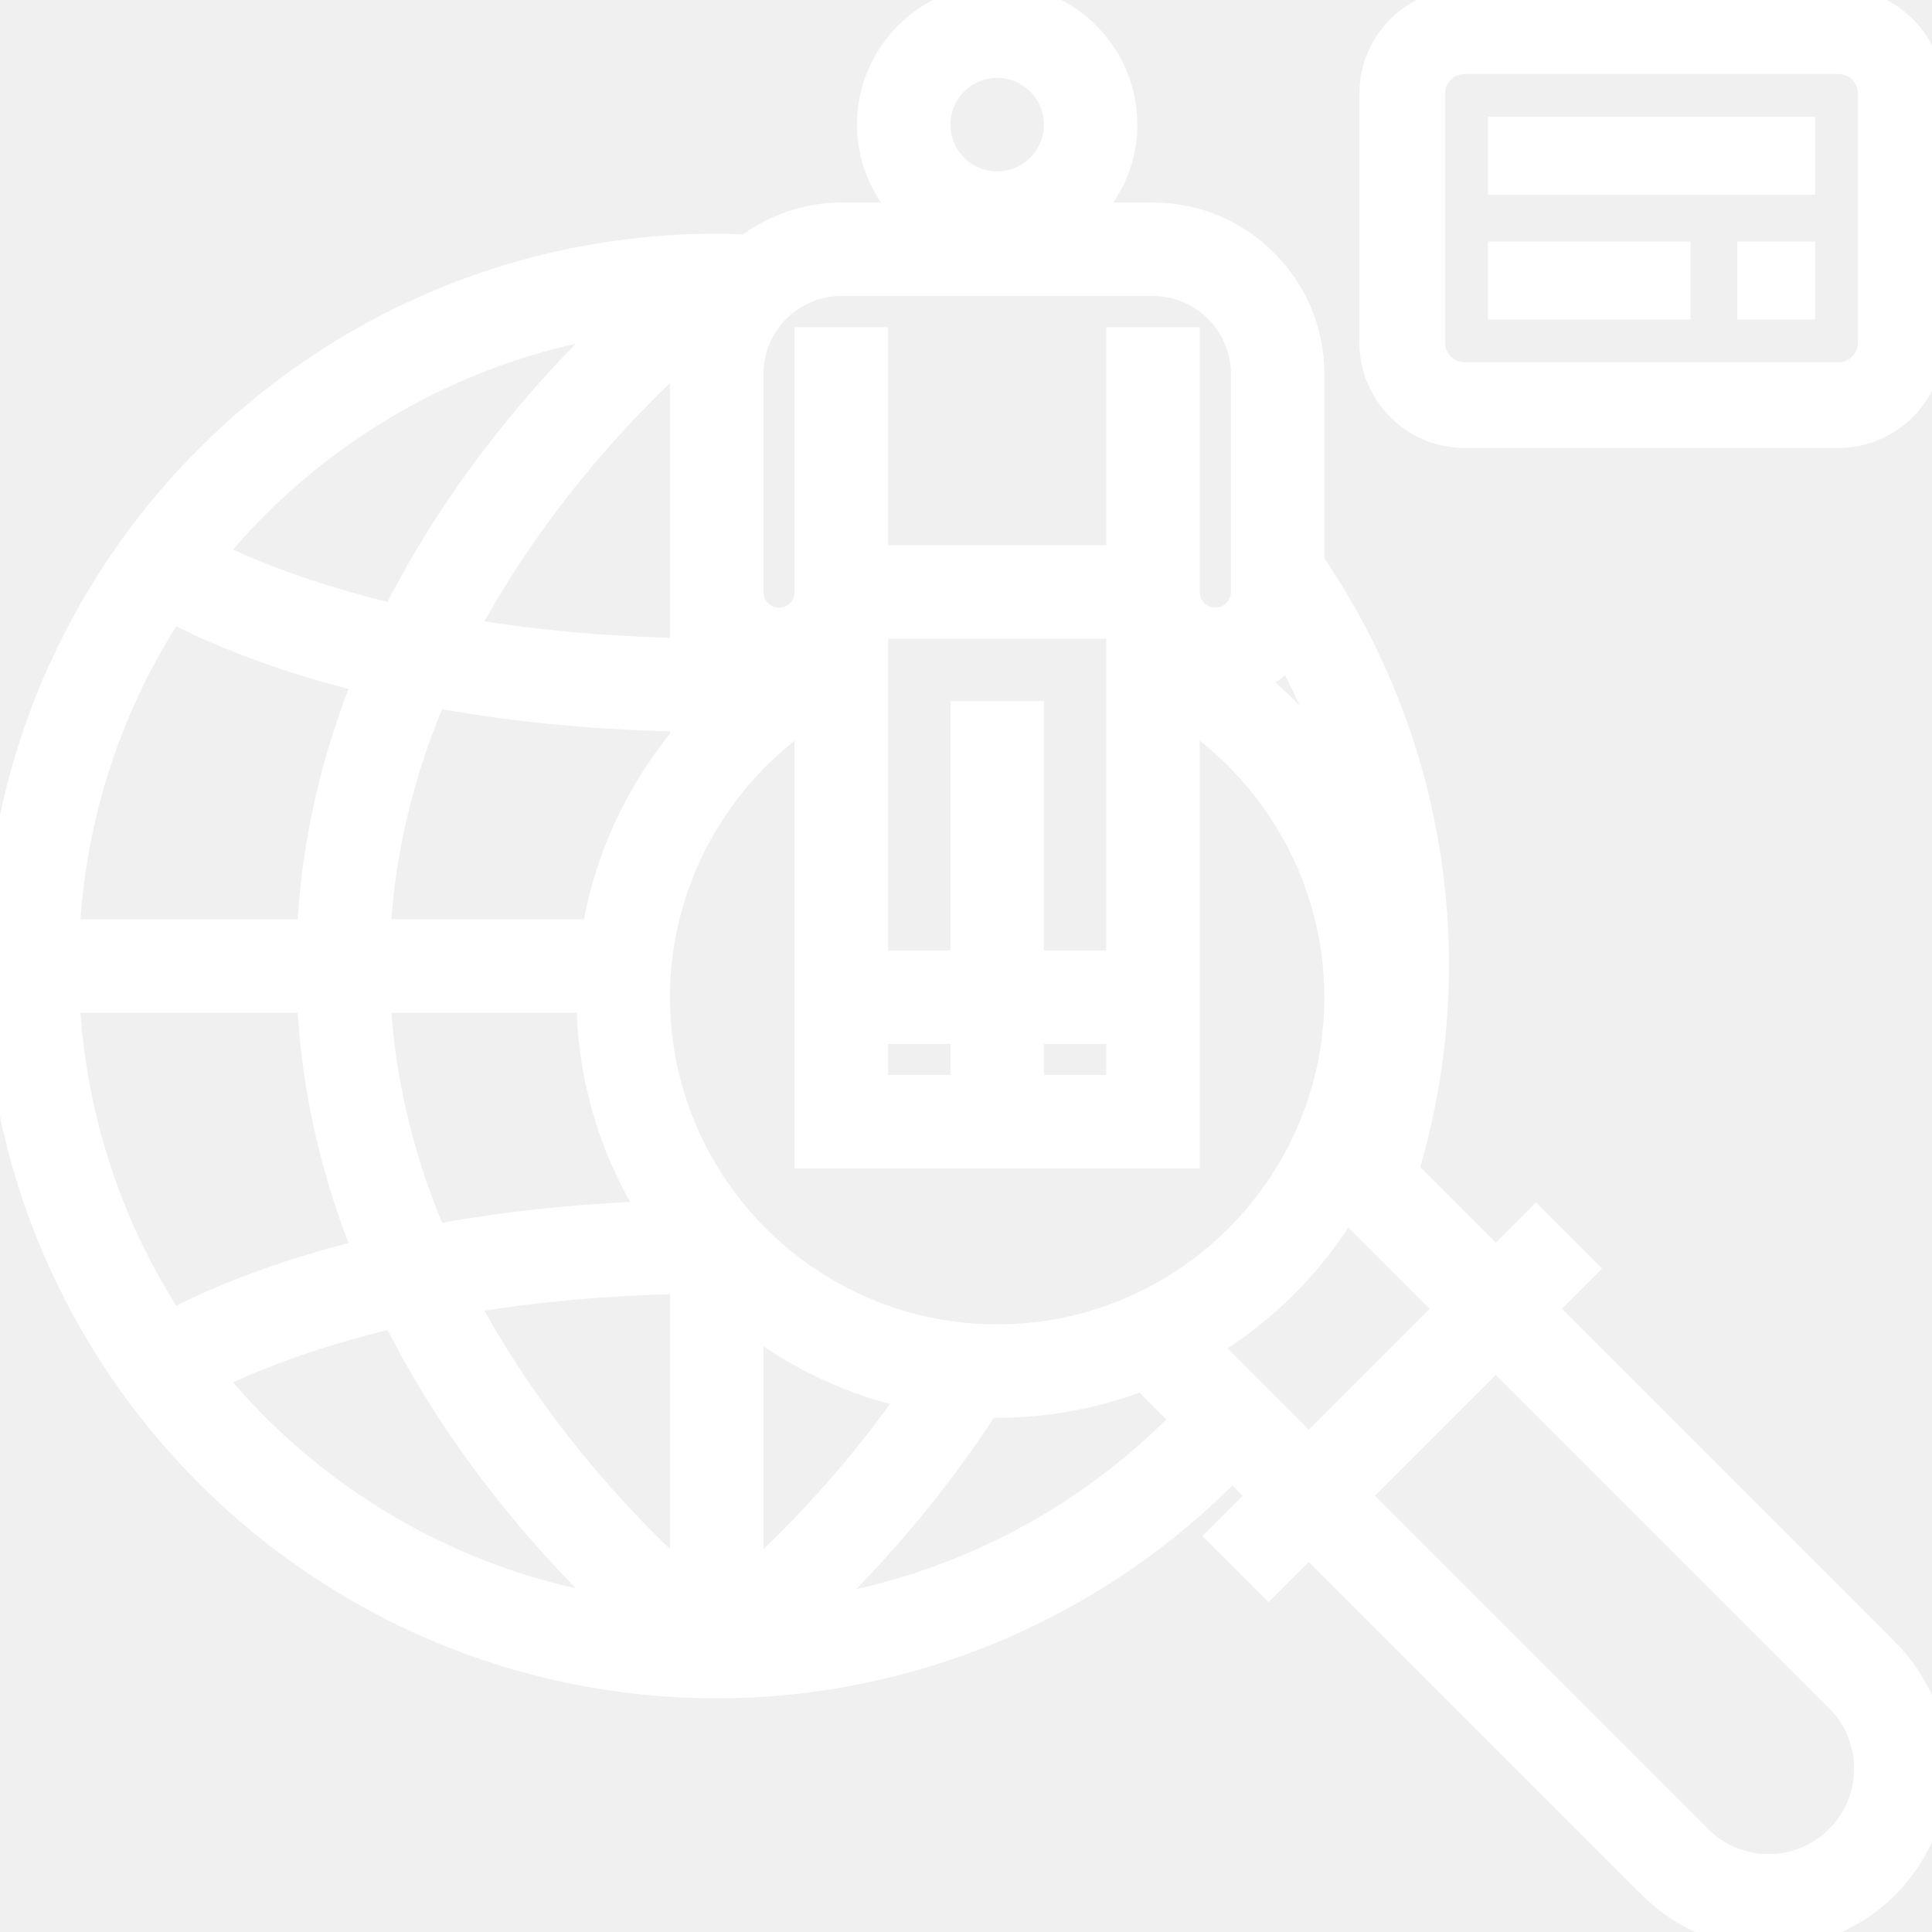
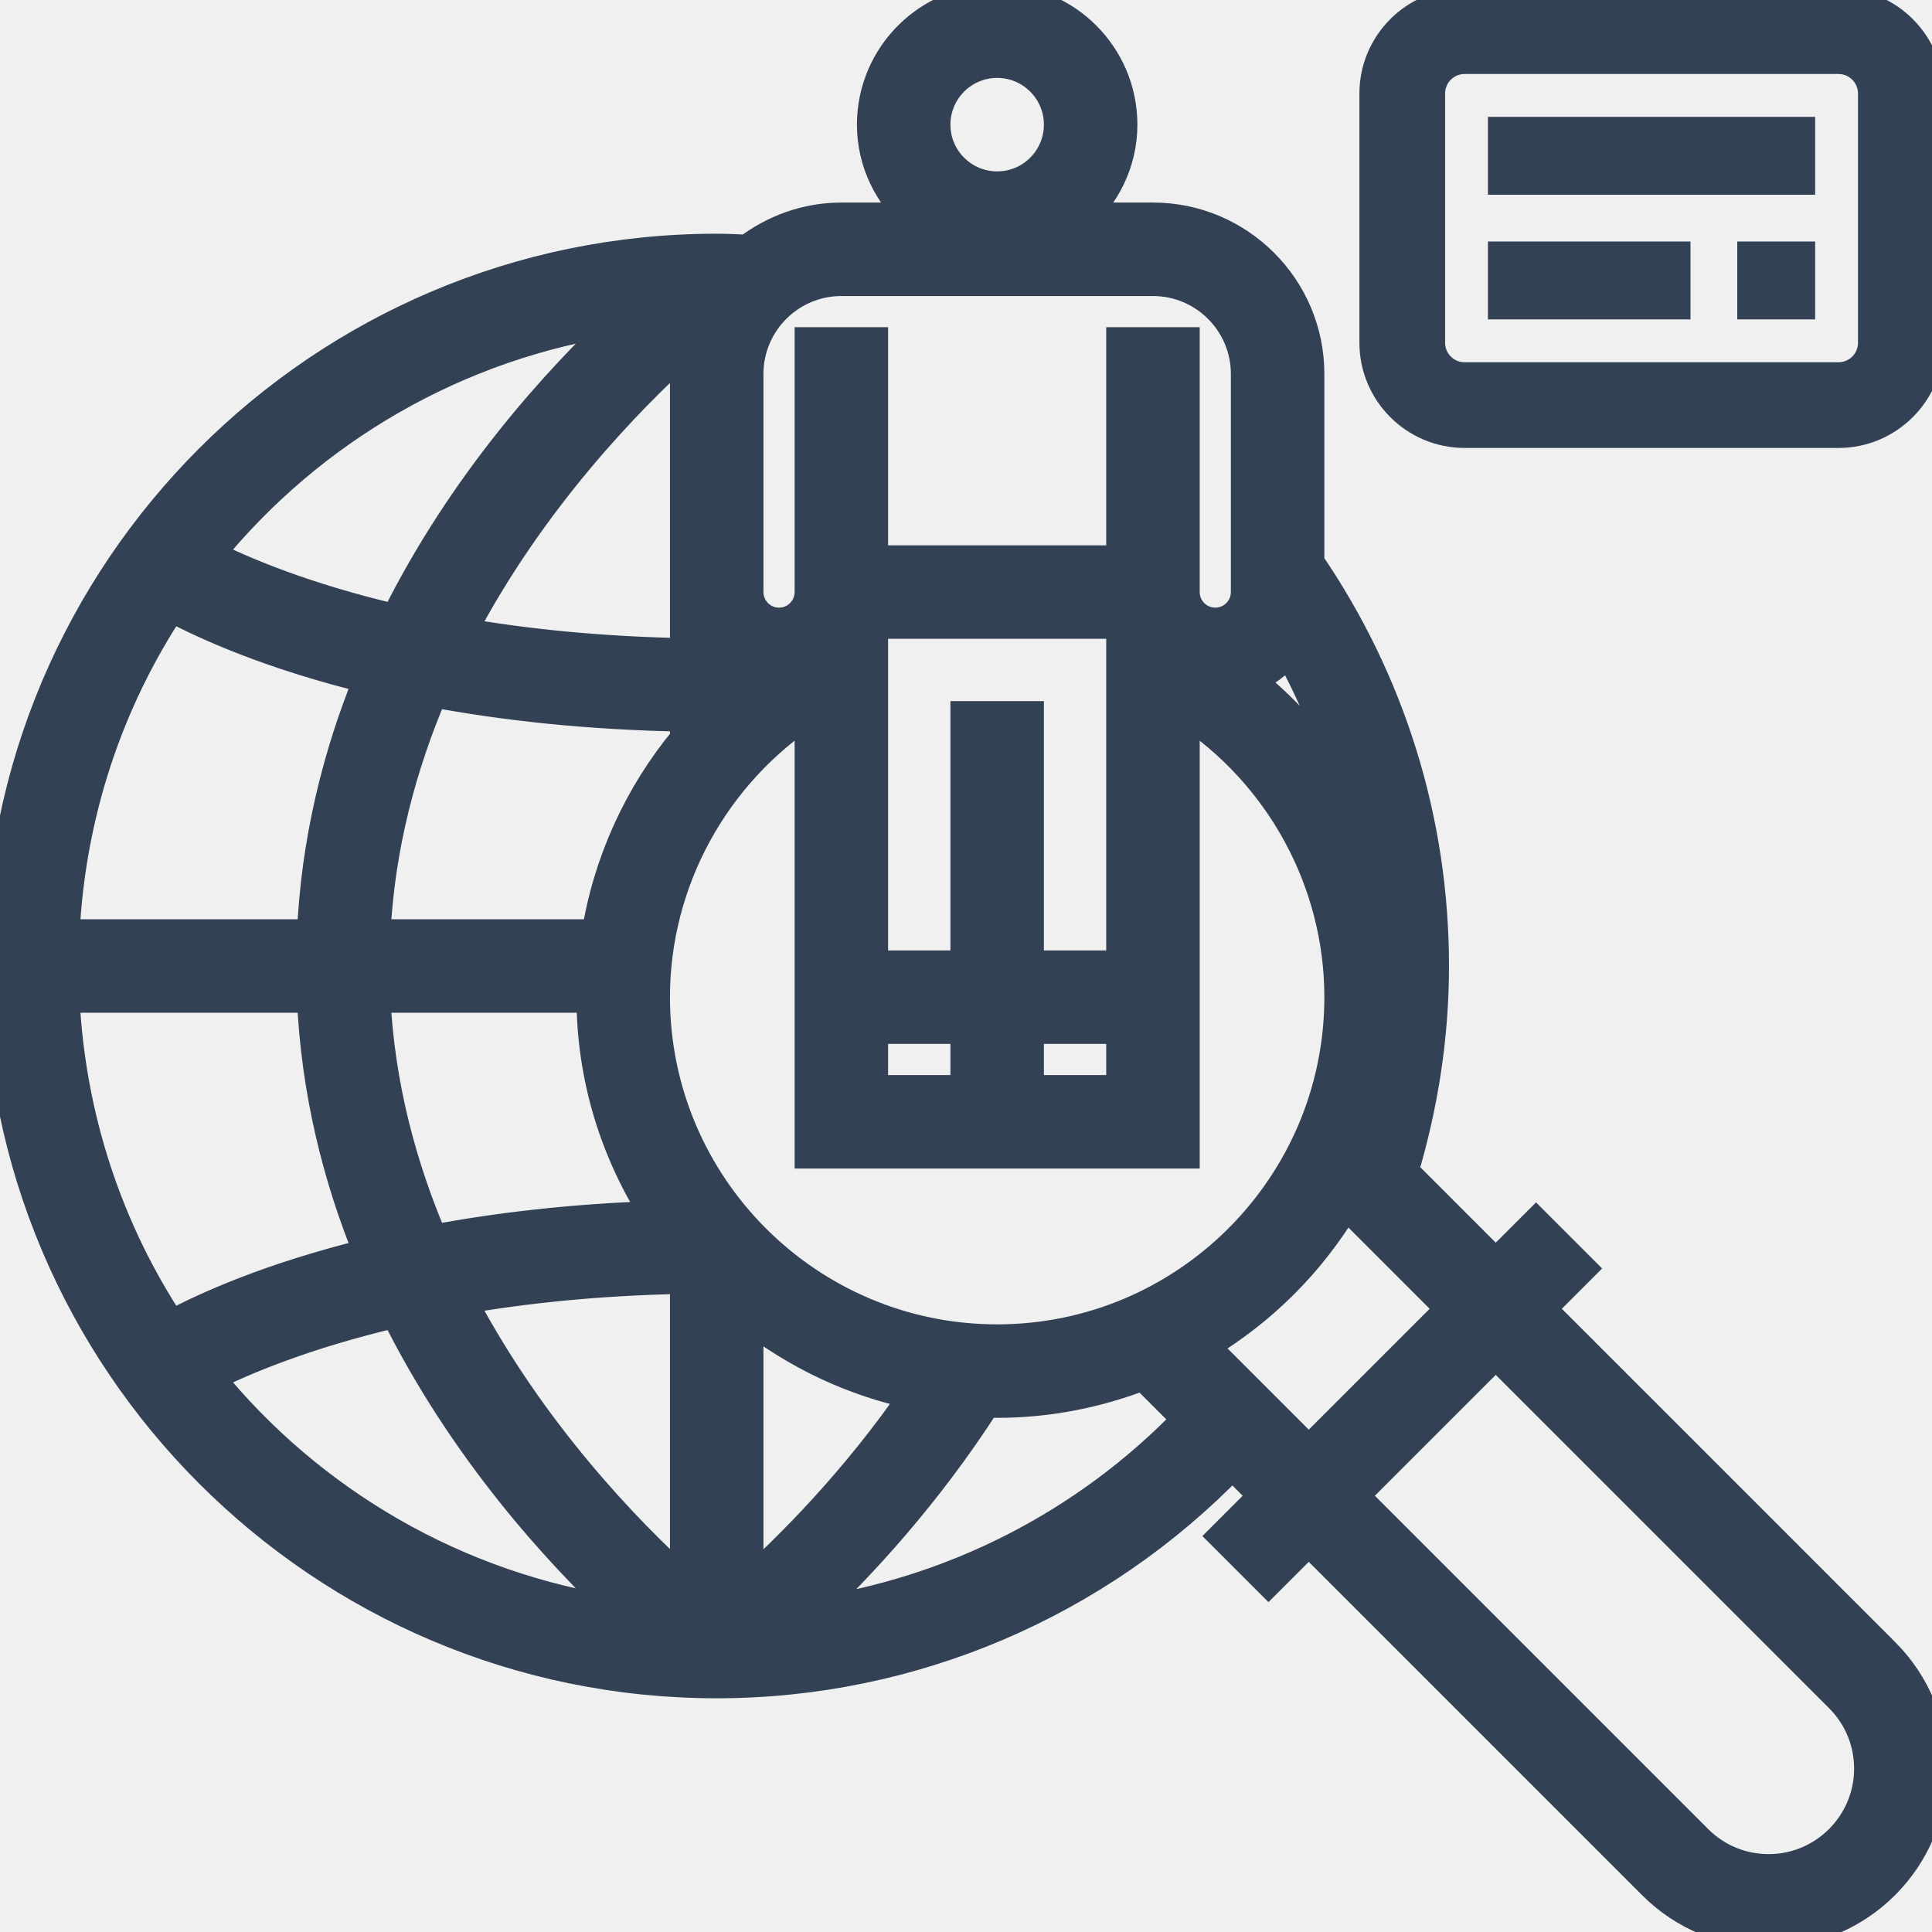
- <svg xmlns="http://www.w3.org/2000/svg" fill="#ffffff" version="1.1" id="Layer_1" viewBox="0 0 496 496" xml:space="preserve">
+ <svg xmlns="http://www.w3.org/2000/svg" fill="#334155" version="1.1" id="Layer_1" viewBox="0 0 496 496" xml:space="preserve">
  <g>
    <g>
      <g>
-         <path d="M395.312,336l10.344-10.344l-11.312-11.312L384,324.688l-23.872-23.872C365.264,283.648,368,265.92,368,248     c0-37.168-11.104-72.872-32-103.48V96c0-22.056-17.944-40-40-40h-19.056C283.664,50.128,288,41.608,288,32     c0-17.648-14.352-32-32-32s-32,14.352-32,32c0,9.608,4.336,18.128,11.056,24H216c-9.072,0-17.344,3.152-24.064,8.256     C189.304,64.136,186.672,64,184,64C82.536,64,0,146.536,0,248s82.536,184,184,184c49.992,0,97.752-20.432,132.376-56.312     l8.312,8.312l-10.344,10.344l11.312,11.312L336,395.312l88.408,88.408c7.92,7.92,18.456,12.28,29.656,12.28     c23.12,0,41.936-18.816,41.936-41.936c0-11.2-4.36-21.736-12.28-29.656L395.312,336z M330.864,166.664     c6.672,12,11.8,24.672,15.328,37.84c-6.6-11.512-15.368-21.744-25.904-30.064C324.512,172.872,328.136,170.16,330.864,166.664z      M256,16c8.824,0,16,7.176,16,16s-7.176,16-16,16c-8.824,0-16-7.176-16-16S247.176,16,256,16z M192,96c0-13.232,10.768-24,24-24     h80c13.232,0,24,10.768,24,24v56c0,4.416-3.584,8-8,8c-4.416,0-8-3.584-8-8V88h-16v56h-64V88h-16v64c0,4.416-3.584,8-8,8     s-8-3.584-8-8V96z M264,248v-64h-16v64h-24v-88h64v88H264z M288,264v16h-24v-16H288z M248,264v16h-24v-16H248z M176,89.112V96v56     v15.84c-22.16-0.416-41.408-2.432-57.8-5.32C136.288,128.048,161.136,102.512,176,89.112z M96.224,240     c1.096-22.728,6.768-43.68,14.816-62.448c18.168,3.416,39.768,5.848,64.96,6.288v5.96c-11.832,14.288-19.792,31.6-22.72,50.2     H96.224z M168.688,312.304c-22.112,0.744-41.248,3.056-57.648,6.144c-8.048-18.768-13.72-39.72-14.816-62.448H152     C152,276.752,158.176,296.056,168.688,312.304z M159.968,81.92c-16.776,15.728-40.936,42.192-58.328,77.232     c-23.232-5.432-39.216-12.168-48.184-16.688C79.504,110.32,117.16,88.096,159.968,81.92z M43.864,155.56     c9.184,4.912,25.928,12.44,51.008,18.552C86.808,193.872,81.248,215.96,80.216,240H16.408     C17.88,208.92,27.688,180.008,43.864,155.56z M16.408,256h63.808c1.032,24.04,6.592,46.128,14.656,65.888     c-25.08,6.112-41.824,13.64-51.008,18.552C27.688,315.992,17.88,287.08,16.408,256z M53.464,353.528     c8.968-4.52,24.952-11.256,48.184-16.688c17.384,35.04,41.552,61.512,58.328,77.24C117.16,407.904,79.504,385.68,53.464,353.528z      M176,406.896c-14.864-13.408-39.712-38.936-57.8-73.416c16.392-2.888,35.64-4.912,57.8-5.32V406.896z M168,256     c0-29.856,15.36-57.552,40-73.648V296h96V182.352c24.64,16.096,40,43.784,40,73.648c0,48.52-39.48,88-88,88S168,304.52,168,256z      M192,406.928V337.8c12.448,9.76,27.112,16.816,43.16,20.096C219.904,380.08,203.152,396.912,192,406.928z M207.752,414.256     c12.792-12.04,30.008-30.528,45.304-54.4C254.04,359.88,255.008,360,256,360c13.256,0,25.888-2.592,37.56-7.128l11.504,11.504     C278.96,391.504,244.648,408.968,207.752,414.256z M308.768,345.456c15.112-8.952,27.736-21.576,36.688-36.688L372.688,336     L336,372.688L308.768,345.456z M454.064,480c-6.928,0-13.448-2.696-18.344-7.592L347.312,384L384,347.312l88.408,88.408     c4.896,4.896,7.592,11.416,7.592,18.344C480,468.368,468.368,480,454.064,480z" stroke="#ffffff" stroke-width="8" />
-         <path d="M472,0h-96c-13.232,0-24,10.768-24,24v64c0,13.232,10.768,24,24,24h96c13.232,0,24-10.768,24-24V24     C496,10.768,485.232,0,472,0z M480,88c0,4.416-3.584,8-8,8h-96c-4.416,0-8-3.584-8-8V24c0-4.416,3.584-8,8-8h96     c4.416,0,8,3.584,8,8V88z" stroke="#ffffff" stroke-width="6" />
-         <rect x="384" y="32" width="80" height="16" stroke="#ffffff" stroke-width="4" />
-         <rect x="384" y="64" width="48" height="16" stroke="#ffffff" stroke-width="4" />
-         <rect x="448" y="64" width="16" height="16" stroke="#ffffff" stroke-width="4" />
+         <path d="M395.312,336l10.344-10.344l-11.312-11.312L384,324.688l-23.872-23.872C365.264,283.648,368,265.92,368,248     c0-37.168-11.104-72.872-32-103.48V96c0-22.056-17.944-40-40-40h-19.056C283.664,50.128,288,41.608,288,32     c0-17.648-14.352-32-32-32s-32,14.352-32,32c0,9.608,4.336,18.128,11.056,24H216c-9.072,0-17.344,3.152-24.064,8.256     C189.304,64.136,186.672,64,184,64C82.536,64,0,146.536,0,248s82.536,184,184,184c49.992,0,97.752-20.432,132.376-56.312     l8.312,8.312l-10.344,10.344l11.312,11.312L336,395.312l88.408,88.408c7.92,7.92,18.456,12.28,29.656,12.28     c23.12,0,41.936-18.816,41.936-41.936c0-11.2-4.36-21.736-12.28-29.656L395.312,336z M330.864,166.664     c6.672,12,11.8,24.672,15.328,37.84c-6.6-11.512-15.368-21.744-25.904-30.064C324.512,172.872,328.136,170.16,330.864,166.664z      M256,16c8.824,0,16,7.176,16,16s-7.176,16-16,16c-8.824,0-16-7.176-16-16S247.176,16,256,16z M192,96c0-13.232,10.768-24,24-24     h80c13.232,0,24,10.768,24,24v56c0,4.416-3.584,8-8,8c-4.416,0-8-3.584-8-8V88h-16v56h-64V88h-16v64c0,4.416-3.584,8-8,8     s-8-3.584-8-8V96z M264,248v-64h-16v64h-24v-88h64v88H264z M288,264v16h-24v-16H288z M248,264v16h-24v-16H248z M176,89.112V96v56     v15.84c-22.16-0.416-41.408-2.432-57.8-5.32C136.288,128.048,161.136,102.512,176,89.112z M96.224,240     c1.096-22.728,6.768-43.68,14.816-62.448c18.168,3.416,39.768,5.848,64.96,6.288v5.96c-11.832,14.288-19.792,31.6-22.72,50.2     H96.224z M168.688,312.304c-22.112,0.744-41.248,3.056-57.648,6.144c-8.048-18.768-13.72-39.72-14.816-62.448H152     C152,276.752,158.176,296.056,168.688,312.304z M159.968,81.92c-16.776,15.728-40.936,42.192-58.328,77.232     c-23.232-5.432-39.216-12.168-48.184-16.688C79.504,110.32,117.16,88.096,159.968,81.92z M43.864,155.56     c9.184,4.912,25.928,12.44,51.008,18.552C86.808,193.872,81.248,215.96,80.216,240H16.408     C17.88,208.92,27.688,180.008,43.864,155.56z M16.408,256h63.808c1.032,24.04,6.592,46.128,14.656,65.888     c-25.08,6.112-41.824,13.64-51.008,18.552C27.688,315.992,17.88,287.08,16.408,256z M53.464,353.528     c8.968-4.52,24.952-11.256,48.184-16.688c17.384,35.04,41.552,61.512,58.328,77.24C117.16,407.904,79.504,385.68,53.464,353.528z      M176,406.896c-14.864-13.408-39.712-38.936-57.8-73.416c16.392-2.888,35.64-4.912,57.8-5.32V406.896z M168,256     c0-29.856,15.36-57.552,40-73.648V296h96V182.352c24.64,16.096,40,43.784,40,73.648c0,48.52-39.48,88-88,88S168,304.52,168,256z      M192,406.928V337.8c12.448,9.76,27.112,16.816,43.16,20.096C219.904,380.08,203.152,396.912,192,406.928z M207.752,414.256     c12.792-12.04,30.008-30.528,45.304-54.4C254.04,359.88,255.008,360,256,360c13.256,0,25.888-2.592,37.56-7.128l11.504,11.504     C278.96,391.504,244.648,408.968,207.752,414.256z M308.768,345.456c15.112-8.952,27.736-21.576,36.688-36.688L372.688,336     L336,372.688L308.768,345.456z M454.064,480c-6.928,0-13.448-2.696-18.344-7.592L347.312,384L384,347.312l88.408,88.408     c4.896,4.896,7.592,11.416,7.592,18.344C480,468.368,468.368,480,454.064,480z" stroke="#334155" stroke-width="8" />
+         <path d="M472,0h-96c-13.232,0-24,10.768-24,24v64c0,13.232,10.768,24,24,24h96c13.232,0,24-10.768,24-24V24     C496,10.768,485.232,0,472,0z M480,88c0,4.416-3.584,8-8,8h-96c-4.416,0-8-3.584-8-8V24c0-4.416,3.584-8,8-8h96     c4.416,0,8,3.584,8,8V88z" stroke="#334155" stroke-width="6" />
+         <rect x="384" y="32" width="80" height="16" stroke="#334155" stroke-width="4" />
+         <rect x="384" y="64" width="48" height="16" stroke="#334155" stroke-width="4" />
+         <rect x="448" y="64" width="16" height="16" stroke="#334155" stroke-width="4" />
      </g>
    </g>
  </g>
</svg>
